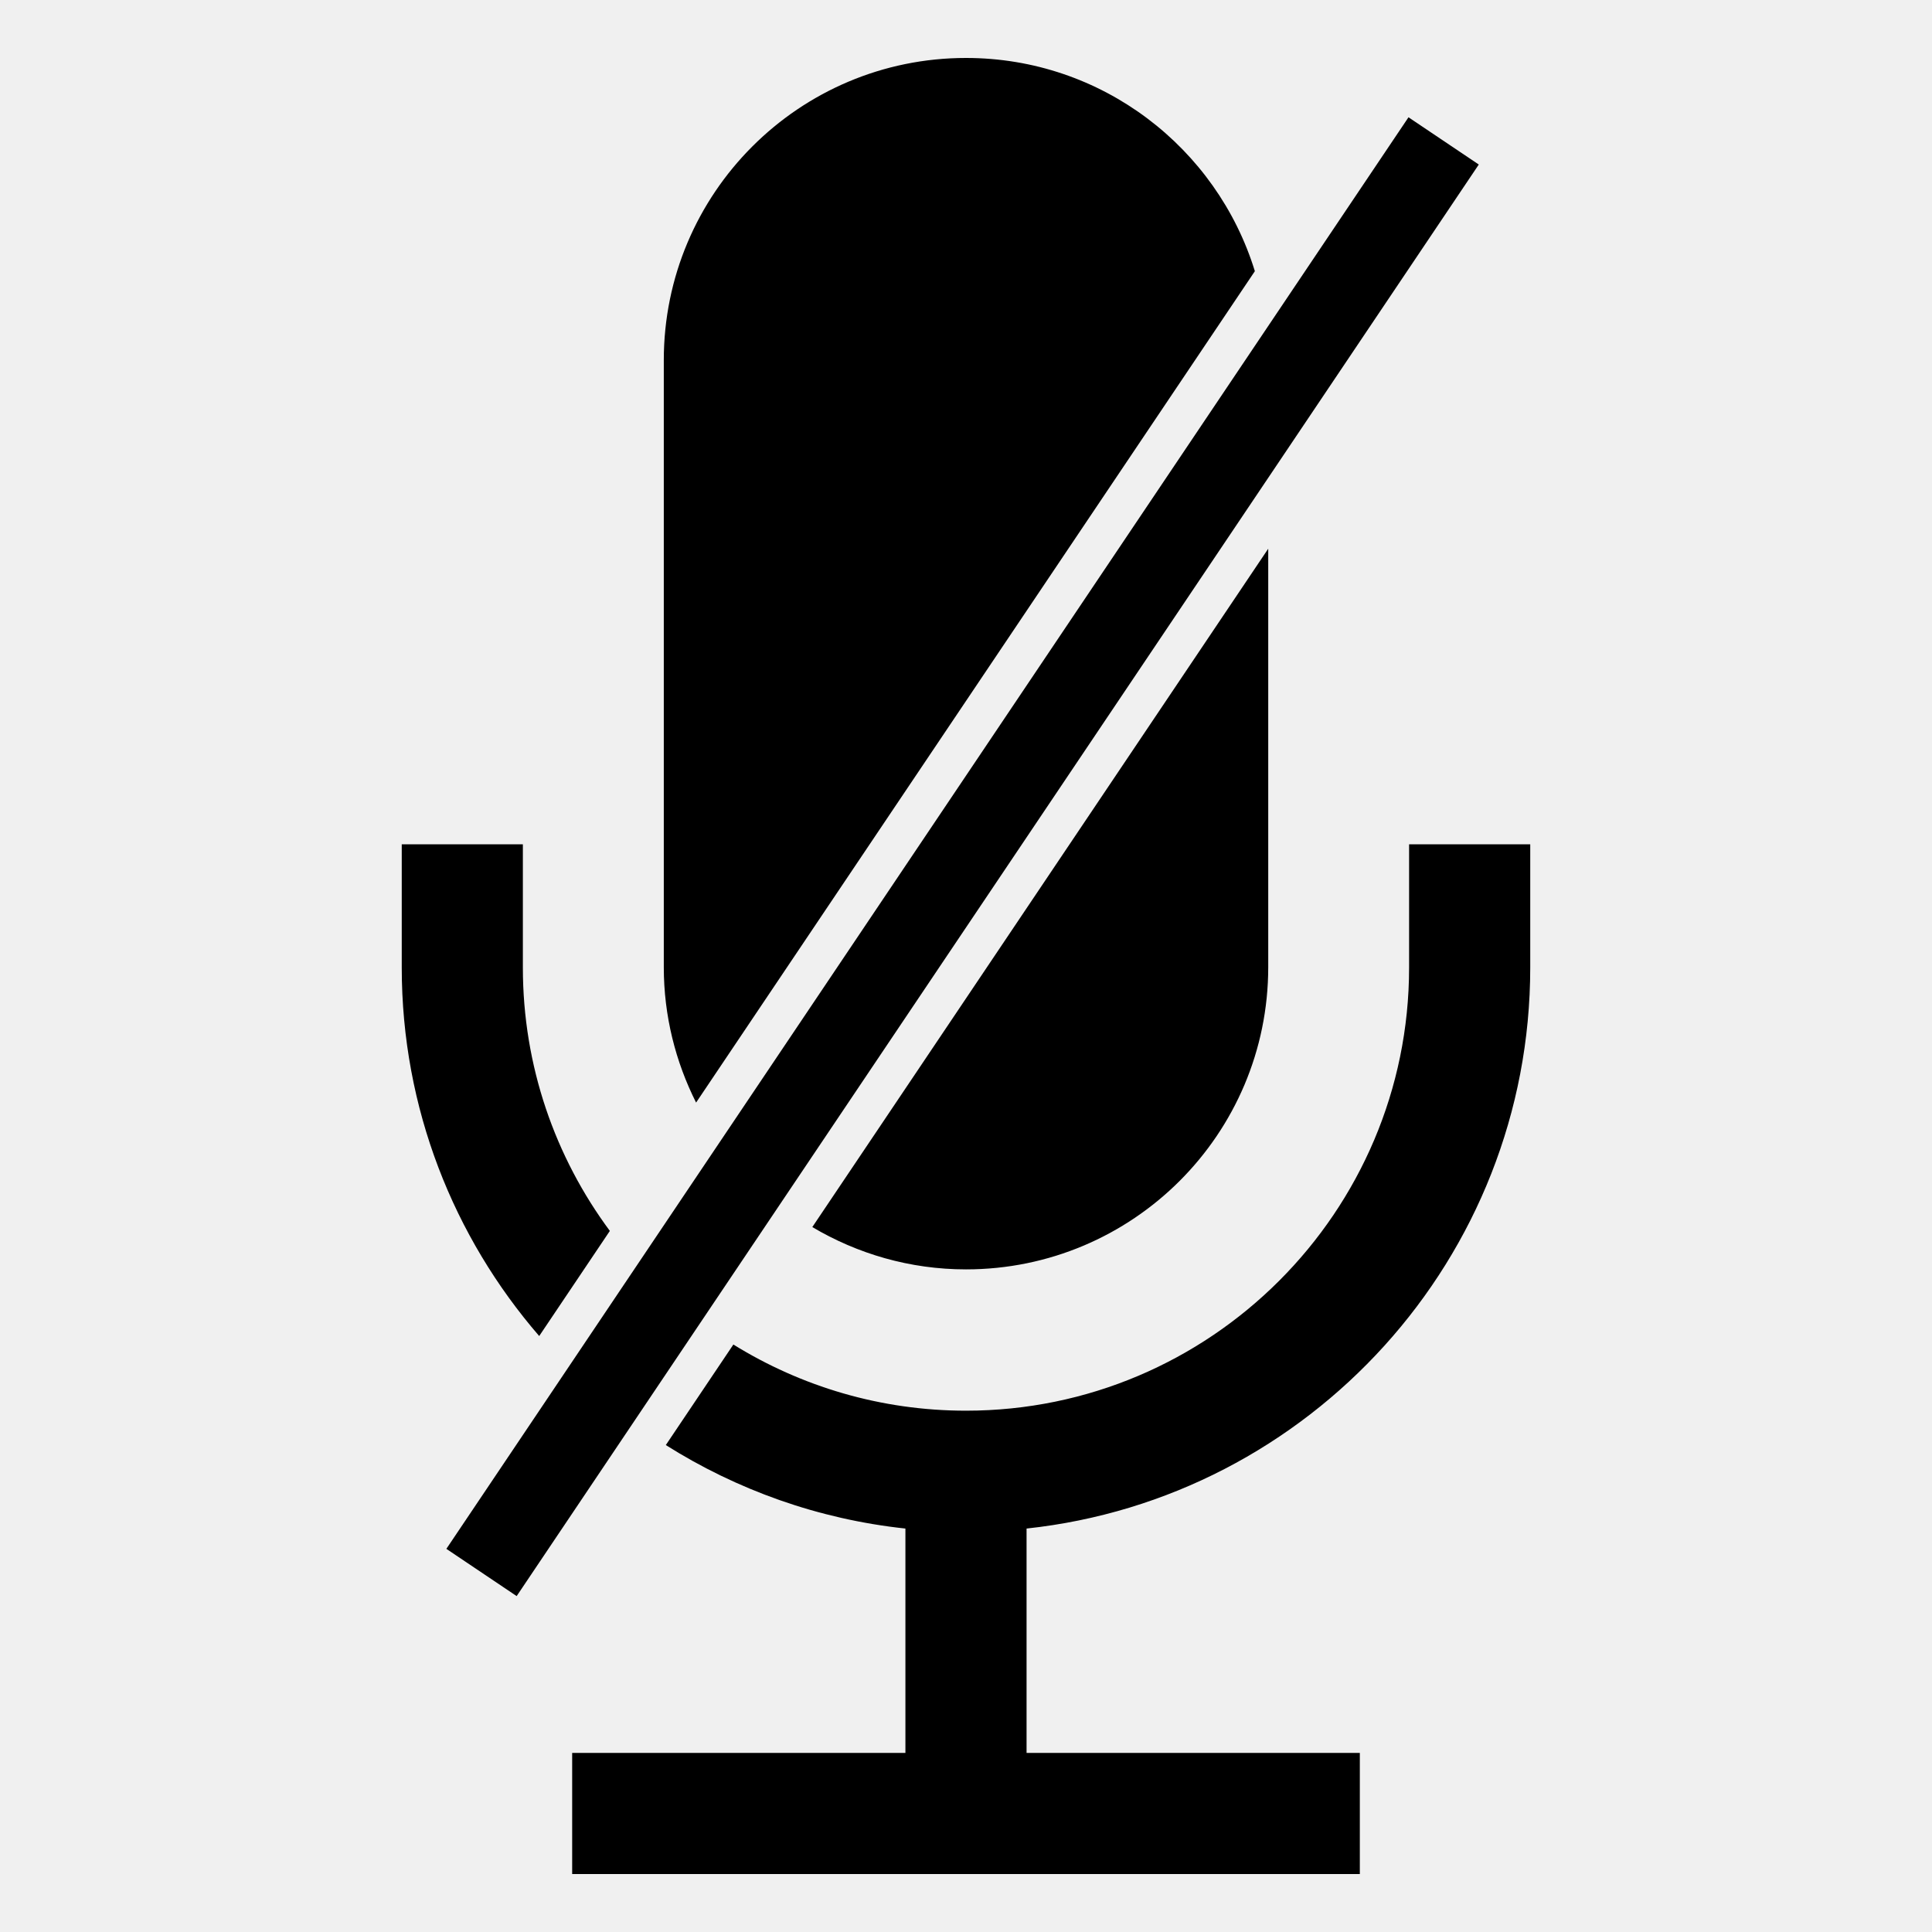
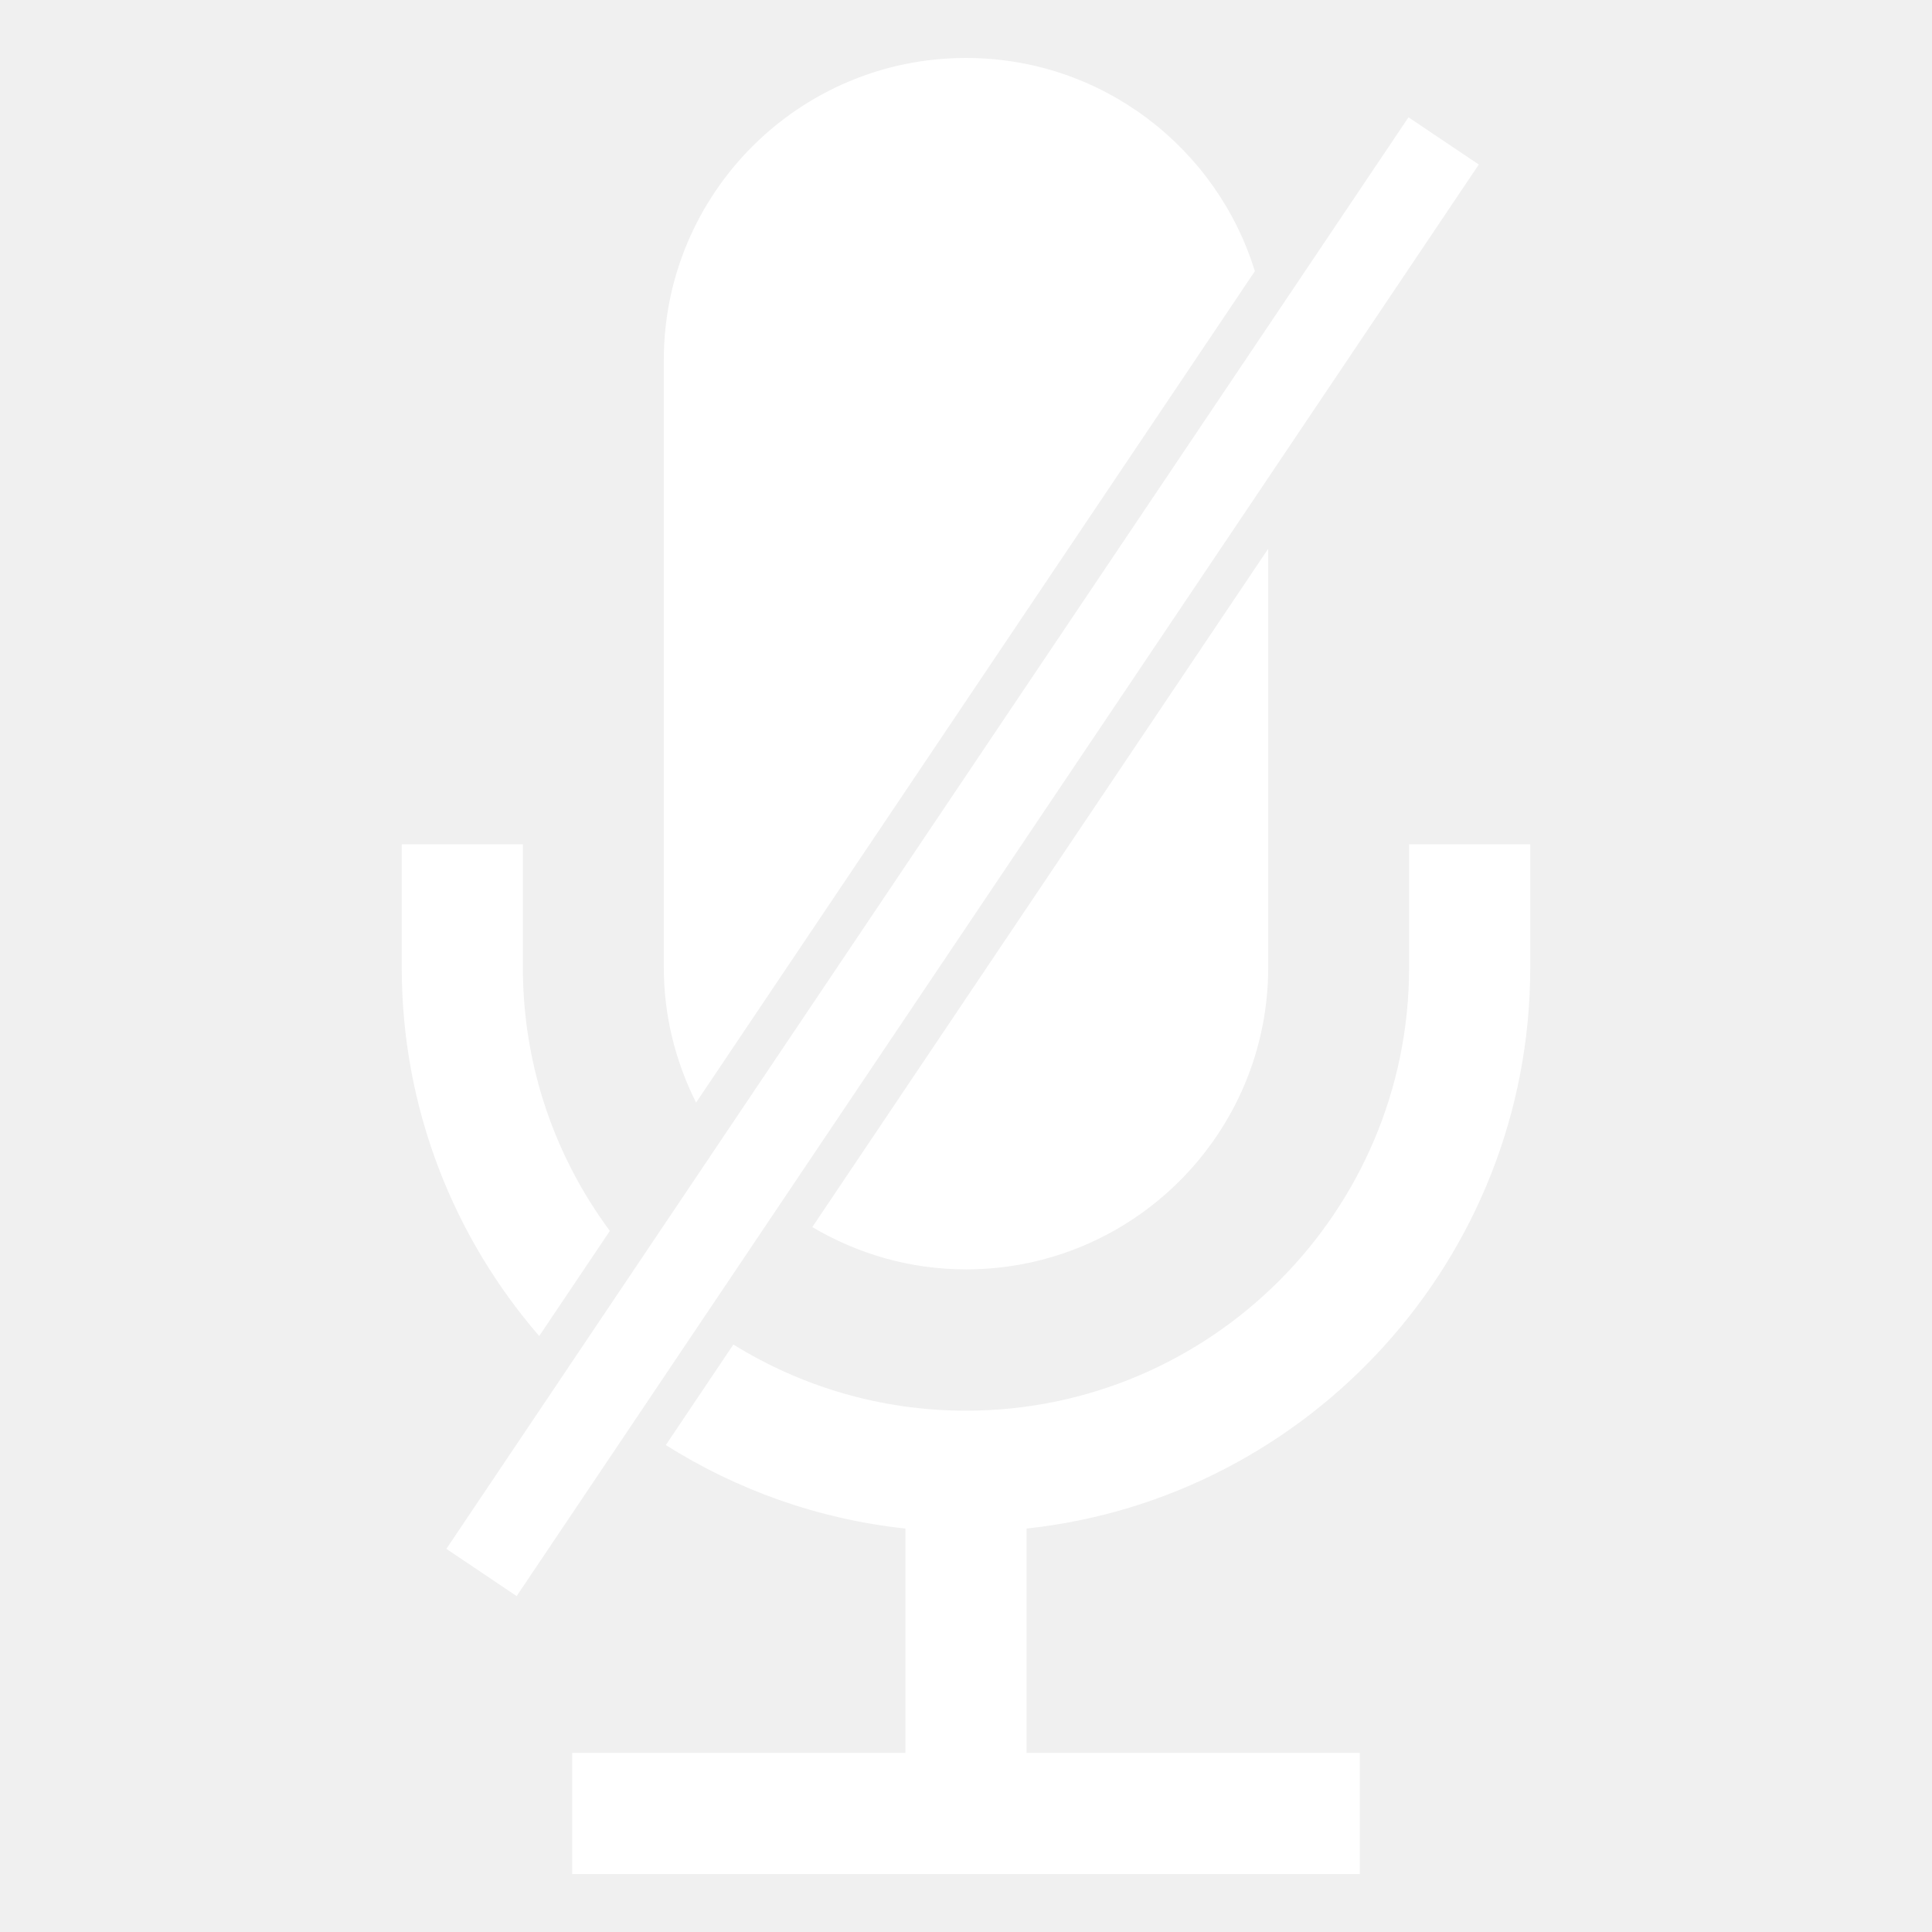
- <svg xmlns="http://www.w3.org/2000/svg" height="300px" width="300px" fill="#000000" version="1.1" x="0px" y="0px" viewBox="-20.794 -3 100 100" overflow="visible" enable-background="new -20.794 -3 100 100" xml:space="preserve" id="svg6">
+ <svg xmlns="http://www.w3.org/2000/svg" height="300px" width="300px" fill="#ffffff" version="1.1" x="0px" y="0px" viewBox="-20.794 -3 100 100" overflow="visible" enable-background="new -20.794 -3 100 100" xml:space="preserve" id="svg6">
  <defs id="defs10" />
  <path id="path2" style="stroke-width:3" d="M 150 9 C 124.08 9 103.074 30.015 103.074 55.926 L 103.074 150.184 C 103.073 157.753 104.906 164.879 108.088 171.209 L 194.854 42.109 C 188.951 22.94 171.102 9 150 9 z M 196.93 85.203 L 126.135 190.539 C 133.133 194.686 141.273 197.109 150 197.109 C 175.914 197.109 196.93 176.104 196.93 150.184 L 196.93 85.203 z M 62.383 131.105 L 62.383 150.246 C 62.383 172.102 70.444 192.098 83.727 207.459 L 94.697 191.135 C 86.217 179.696 81.191 165.549 81.191 150.246 L 81.191 131.105 L 62.383 131.105 z M 218.803 131.105 L 218.803 150.246 C 218.803 188.19 187.94 219.051 149.996 219.051 C 136.755 219.051 124.383 215.283 113.877 208.777 L 103.387 224.389 C 114.389 231.328 127.029 235.897 140.592 237.352 L 140.592 272.188 L 88.846 272.188 L 88.846 291 L 211.154 291 L 211.154 272.188 L 159.404 272.188 L 159.404 237.352 C 203.309 232.645 237.615 195.384 237.615 150.246 L 237.615 131.105 L 218.803 131.105 z " transform="matrix(0.3333333,0,0,0.3333333,-20.794,-3)" />
-   <rect style="fill:#000000;fill-rule:evenodd;stroke-width:0.308" id="rect55" width="4.384" height="89.277" x="44.962" y="-26.518" transform="rotate(33.90421)" />
+   <rect style="fill:#ffffff;fill-rule:evenodd;stroke-width:0.308" id="rect55" width="4.384" height="89.277" x="44.962" y="-26.518" transform="rotate(33.90421)" />
</svg>
